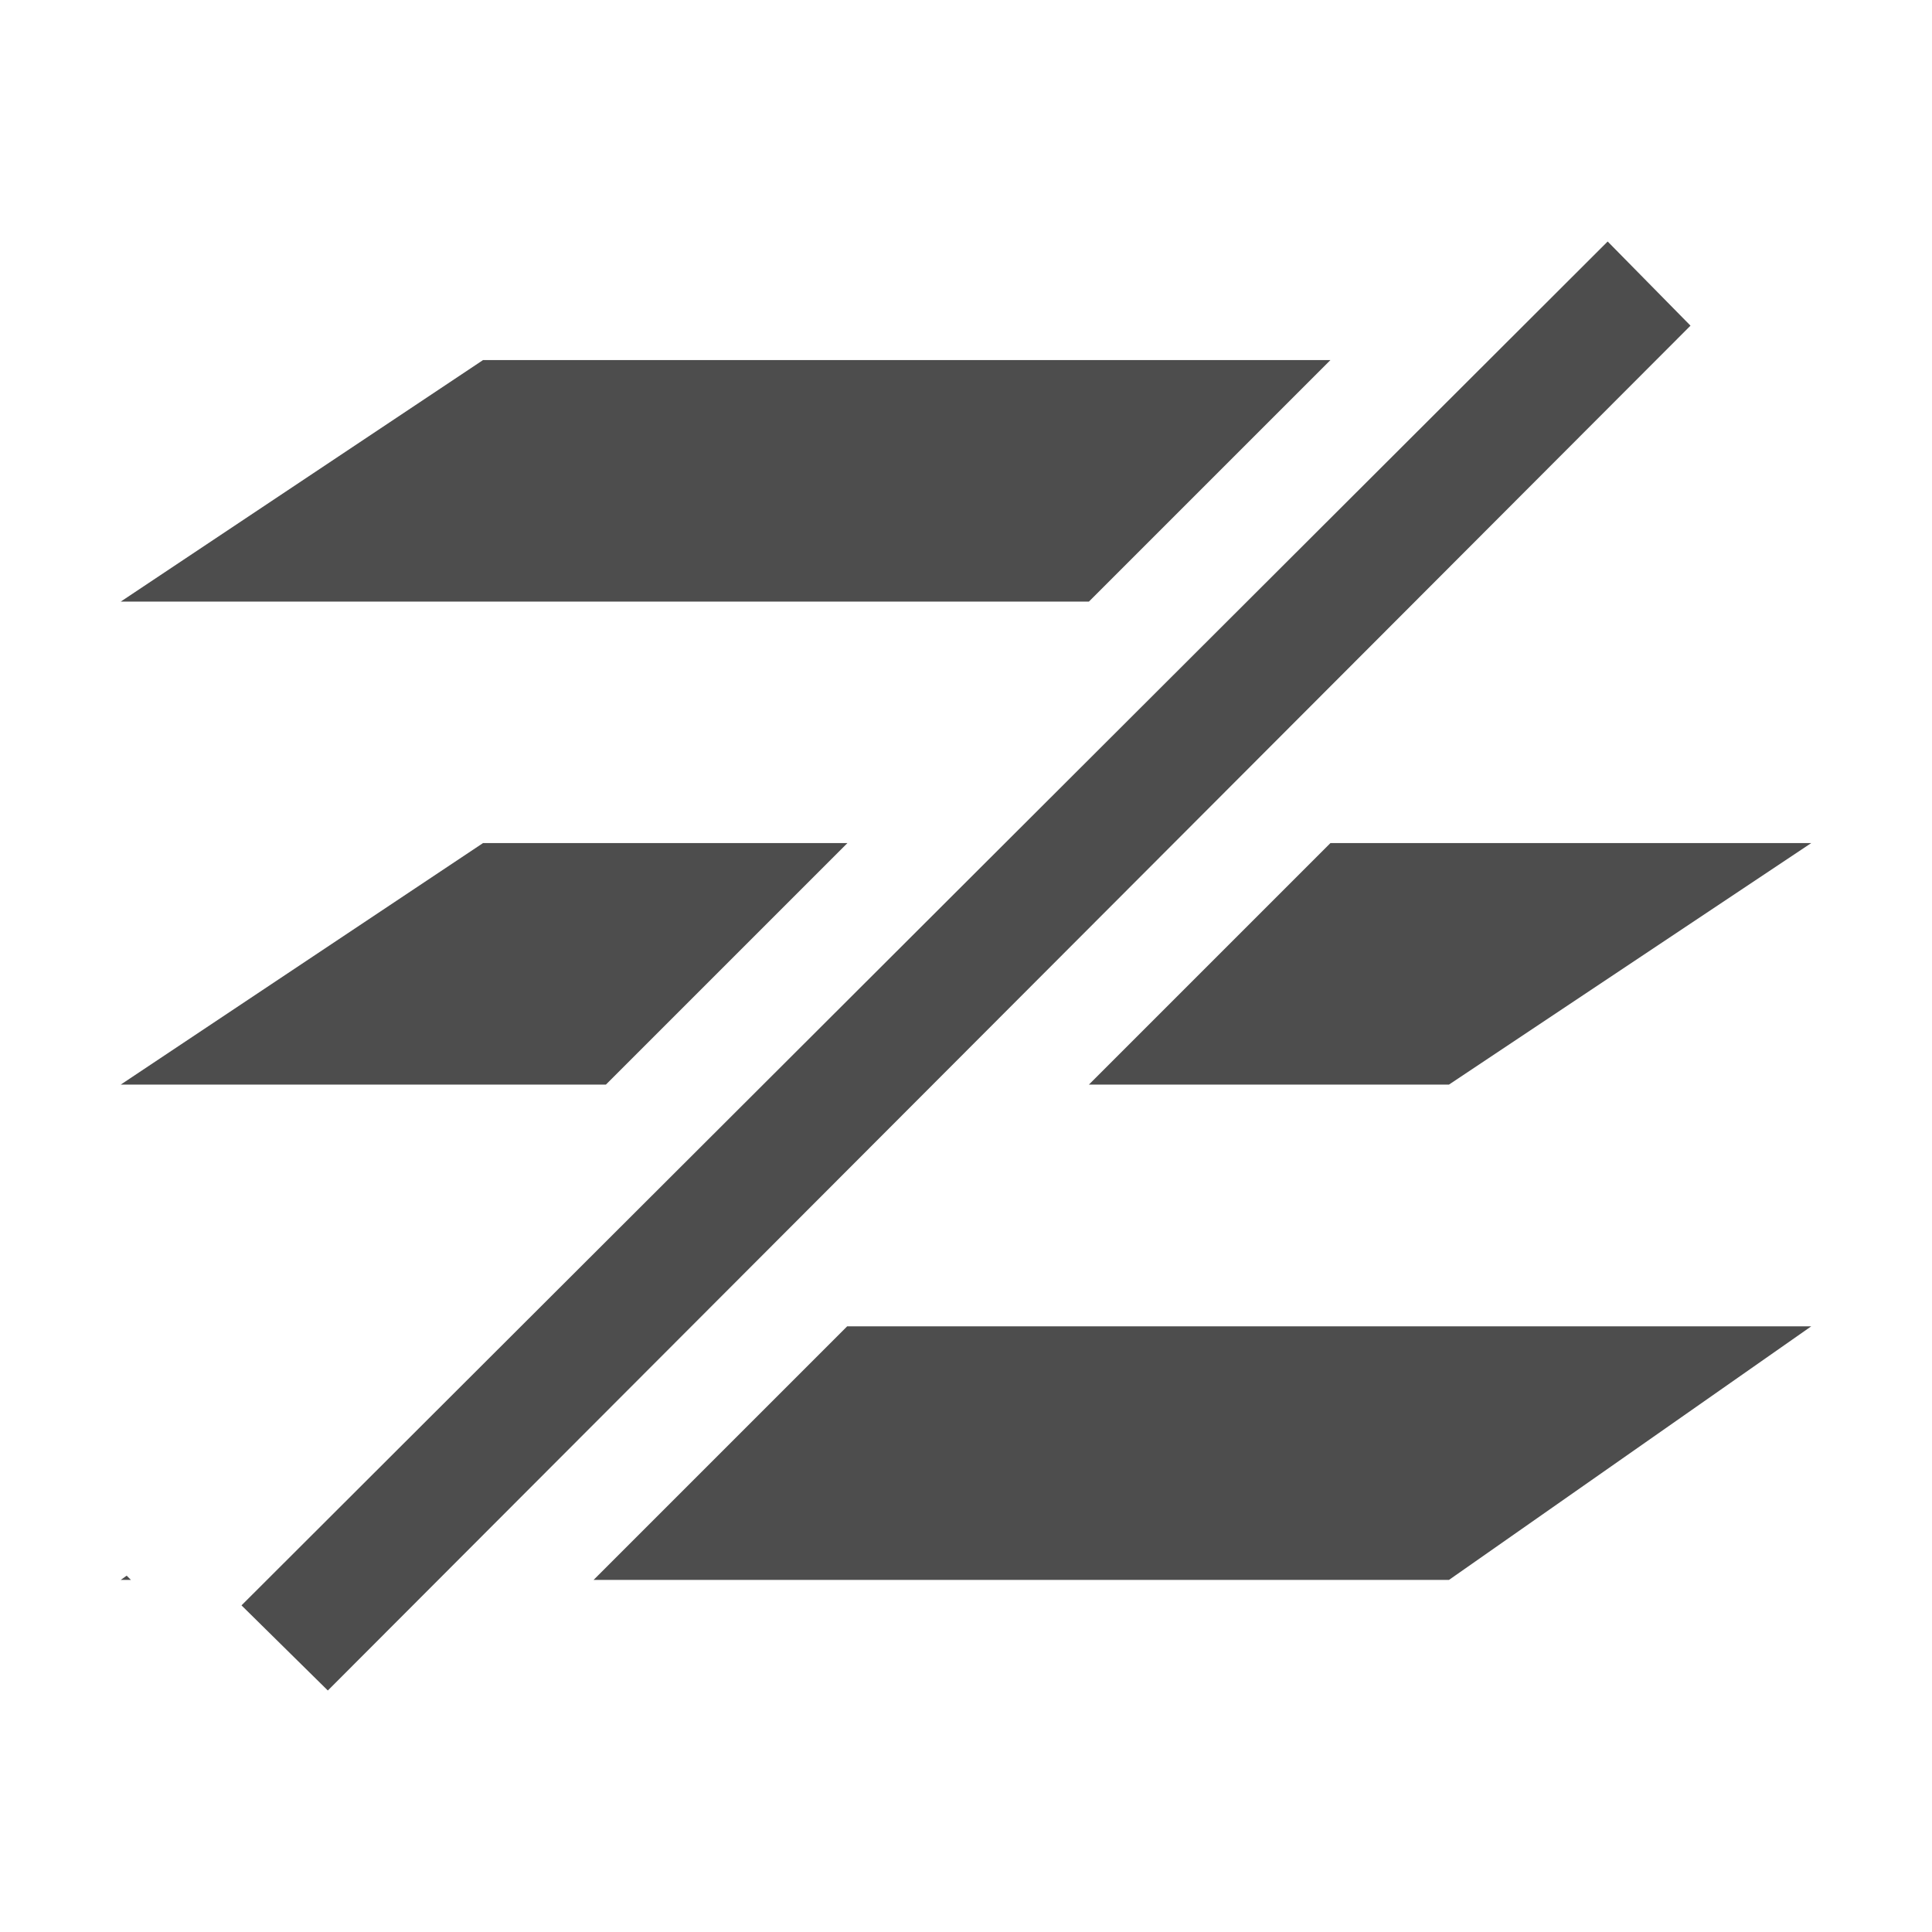
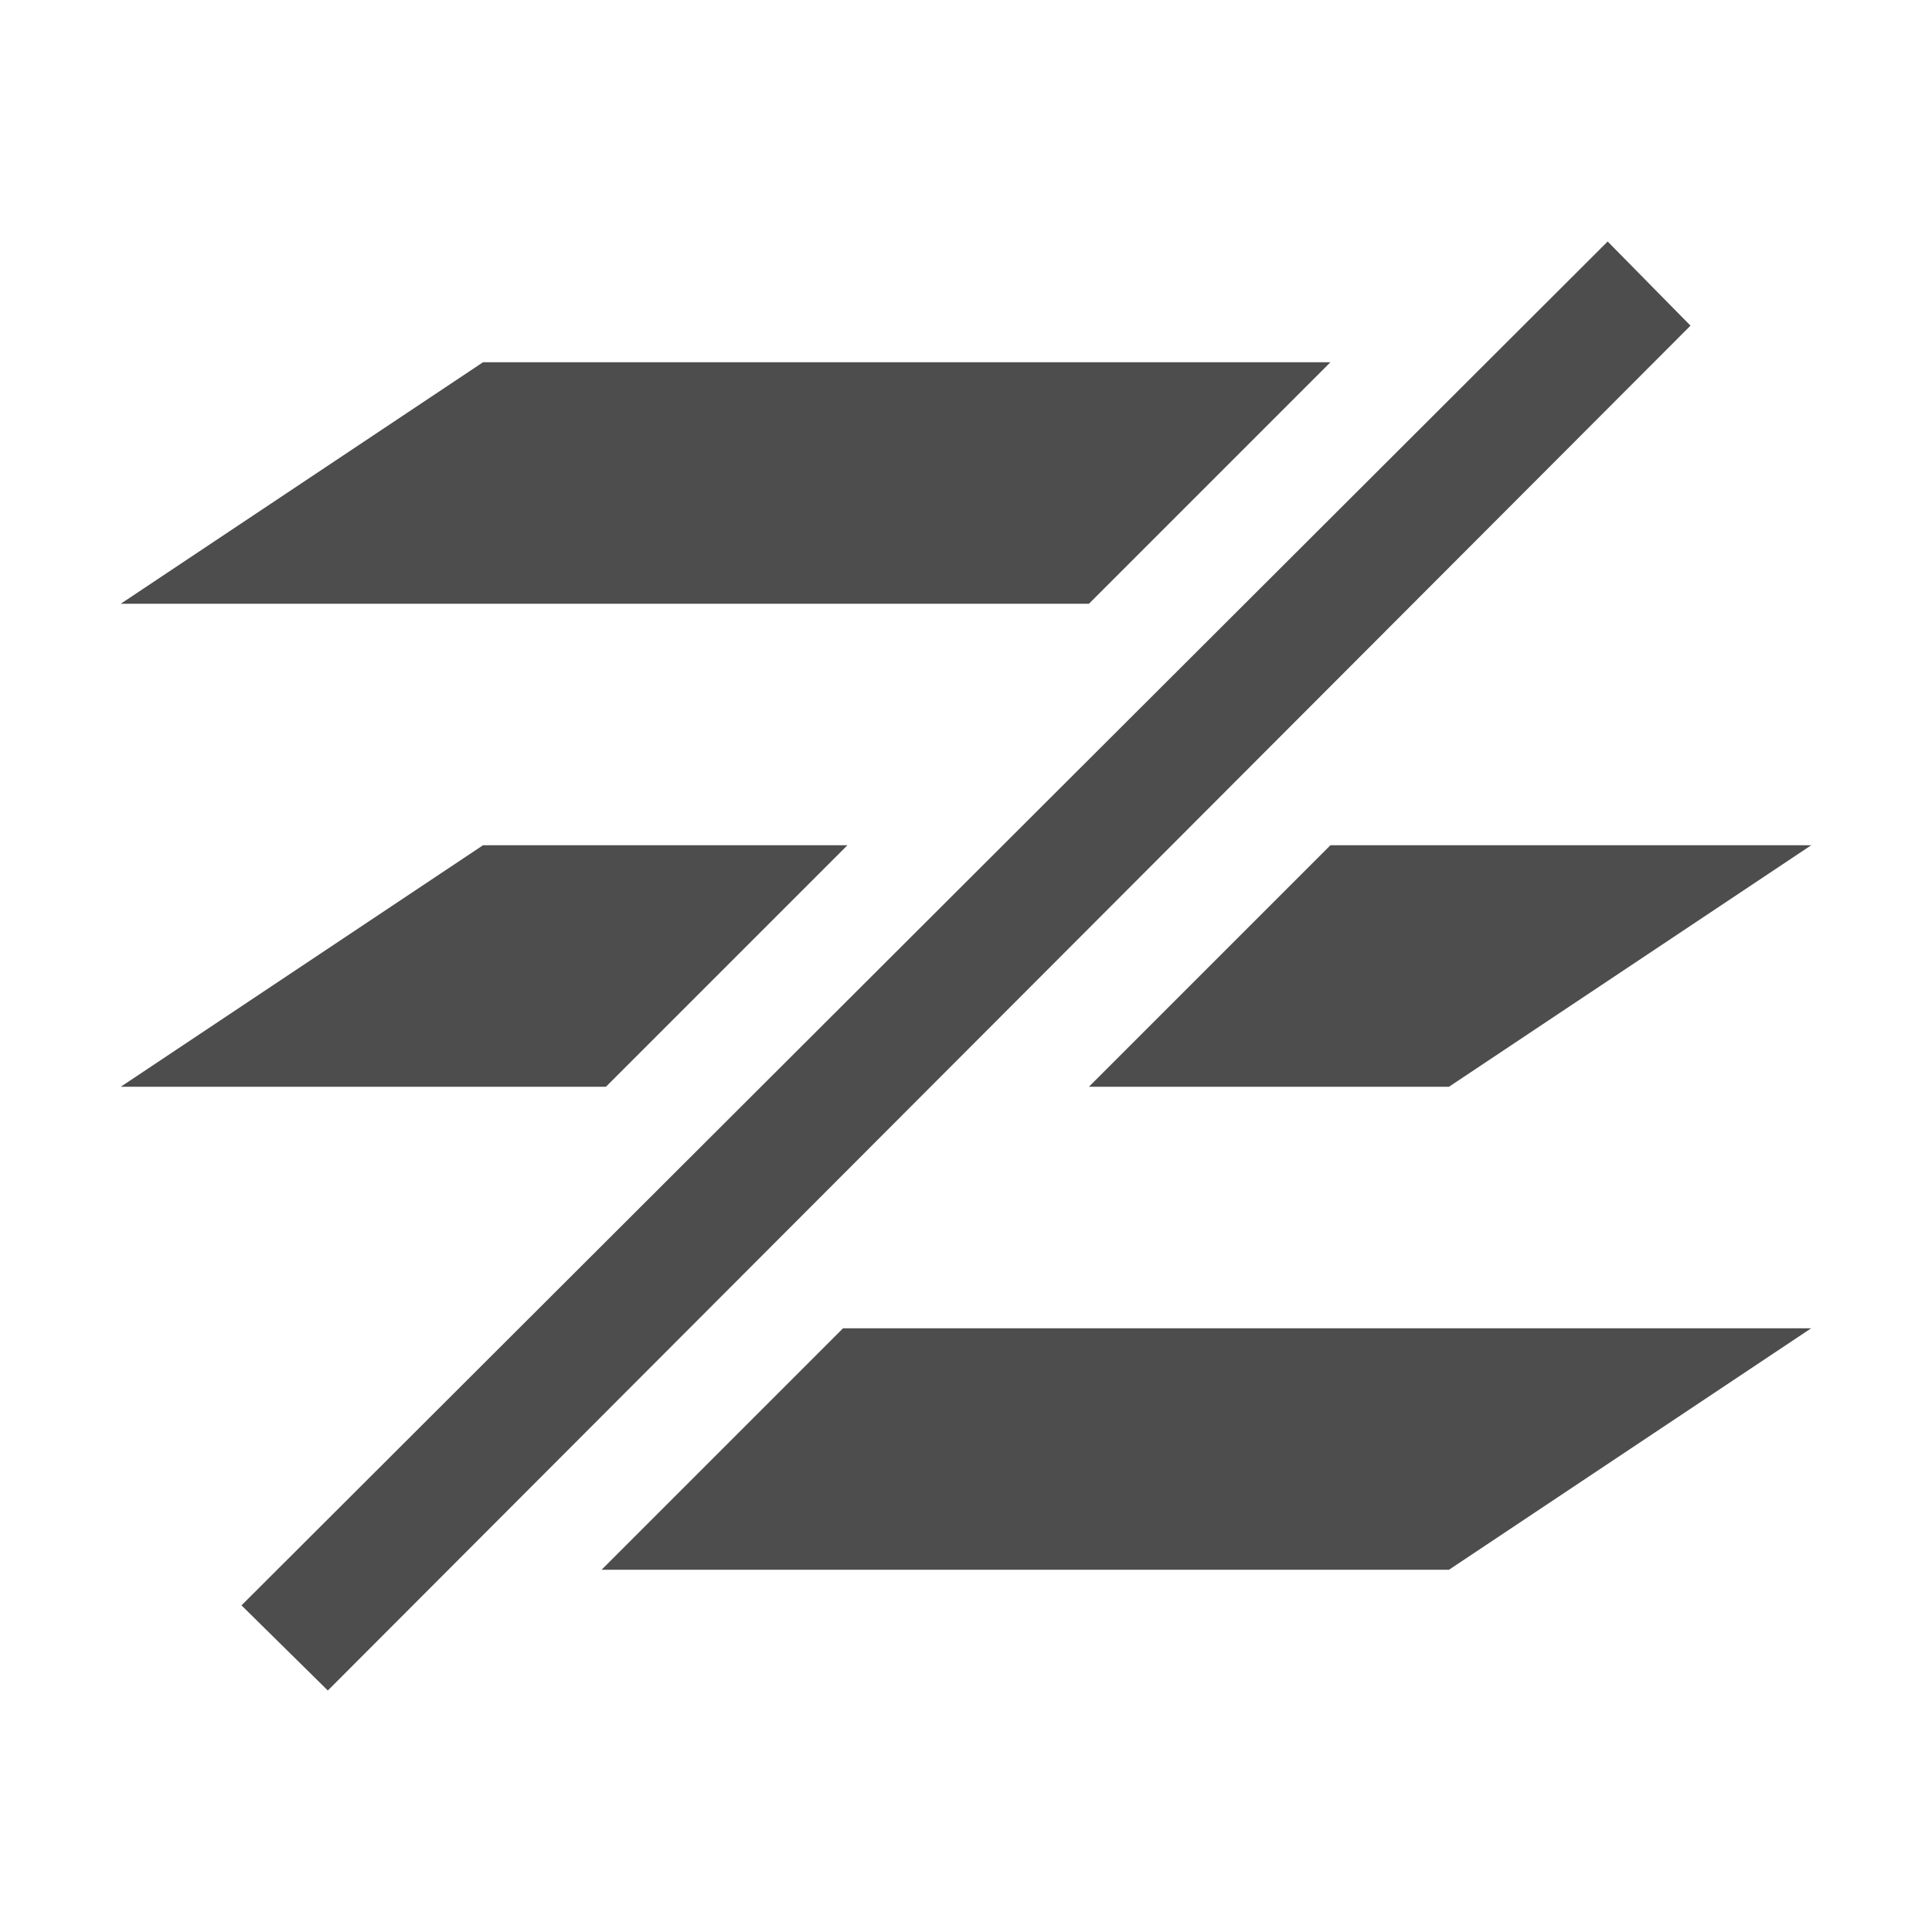
<svg xmlns="http://www.w3.org/2000/svg" width="16" height="16" id="svg3049" version="1.1" viewBox="0 0 16 16">
  <defs id="defs3051">
    <clipPath clipPathUnits="userSpaceOnUse" id="clipPath4160">
-       <rect style="opacity:1;fill:#4d4d4d;fill-opacity:1;stroke:none;stroke-opacity:1" id="rect4162" width="1" height="1" x="7" y="1023.362" />
+       <rect style="opacity:1;fill:#f2f2f2;fill-opacity:1;stroke:none;stroke-opacity:1" id="rect4162" width="1" height="1" x="7" y="1023.362" />
    </clipPath>
  </defs>
  <g id="layer1" transform="translate(-421.7143,-531.7907)">
-     <path style="fill:#4d4d4d;fill-opacity:1;fill-rule:evenodd;stroke:none;stroke-width:1.333px;stroke-linecap:butt;stroke-linejoin:miter;stroke-opacity:1" d="M 13.314 2 L 2 13.295 L 2.715 14 L 14 2.697 L 13.314 2 z M 4 2.982 L 1 4.982 L 9.018 4.982 L 11.018 2.982 L 4 2.982 z M 4 6.982 L 1 8.982 L 5.018 8.982 L 7.018 6.982 L 4 6.982 z M 11.018 6.982 L 9.018 8.982 L 12 8.982 L 15 6.982 L 11.018 6.982 z M 7.016 10.984 L 4.916 13.084 L 12 13.084 L 15 10.984 L 7.016 10.984 z M 1.049 13.049 L 1 13.084 L 1.084 13.084 L 1.049 13.049 z " transform="translate(421.7143,531.7907)" id="path4144-8-0-6" />
+     <path style="fill:#4d4d4d;fill-opacity:1;fill-rule:evenodd;stroke:none;stroke-width:1.333px;stroke-linecap:butt;stroke-linejoin:miter;stroke-opacity:1" d="M 13.314,2 2,13.295 2.715,14 14,2.697 Z M 4,3 1,5 H 9.018 L 11.018,3 Z M 4,7 1,9 h 4.018 l 2,-2 z M 11.018,7 9.018,9 H 12 l 3,-2 z" transform="translate(421.7143,531.7907)" id="path4144-8-0-6" />
+     <path id="path4158" d="m 433.714,544.791 3,-2 h -8.018 l -2,2 z" style="fill:#4d4d4d;fill-opacity:1;fill-rule:evenodd;stroke:none;stroke-width:1.333px;stroke-linecap:butt;stroke-linejoin:miter;stroke-opacity:1" />
  </g>
</svg>
